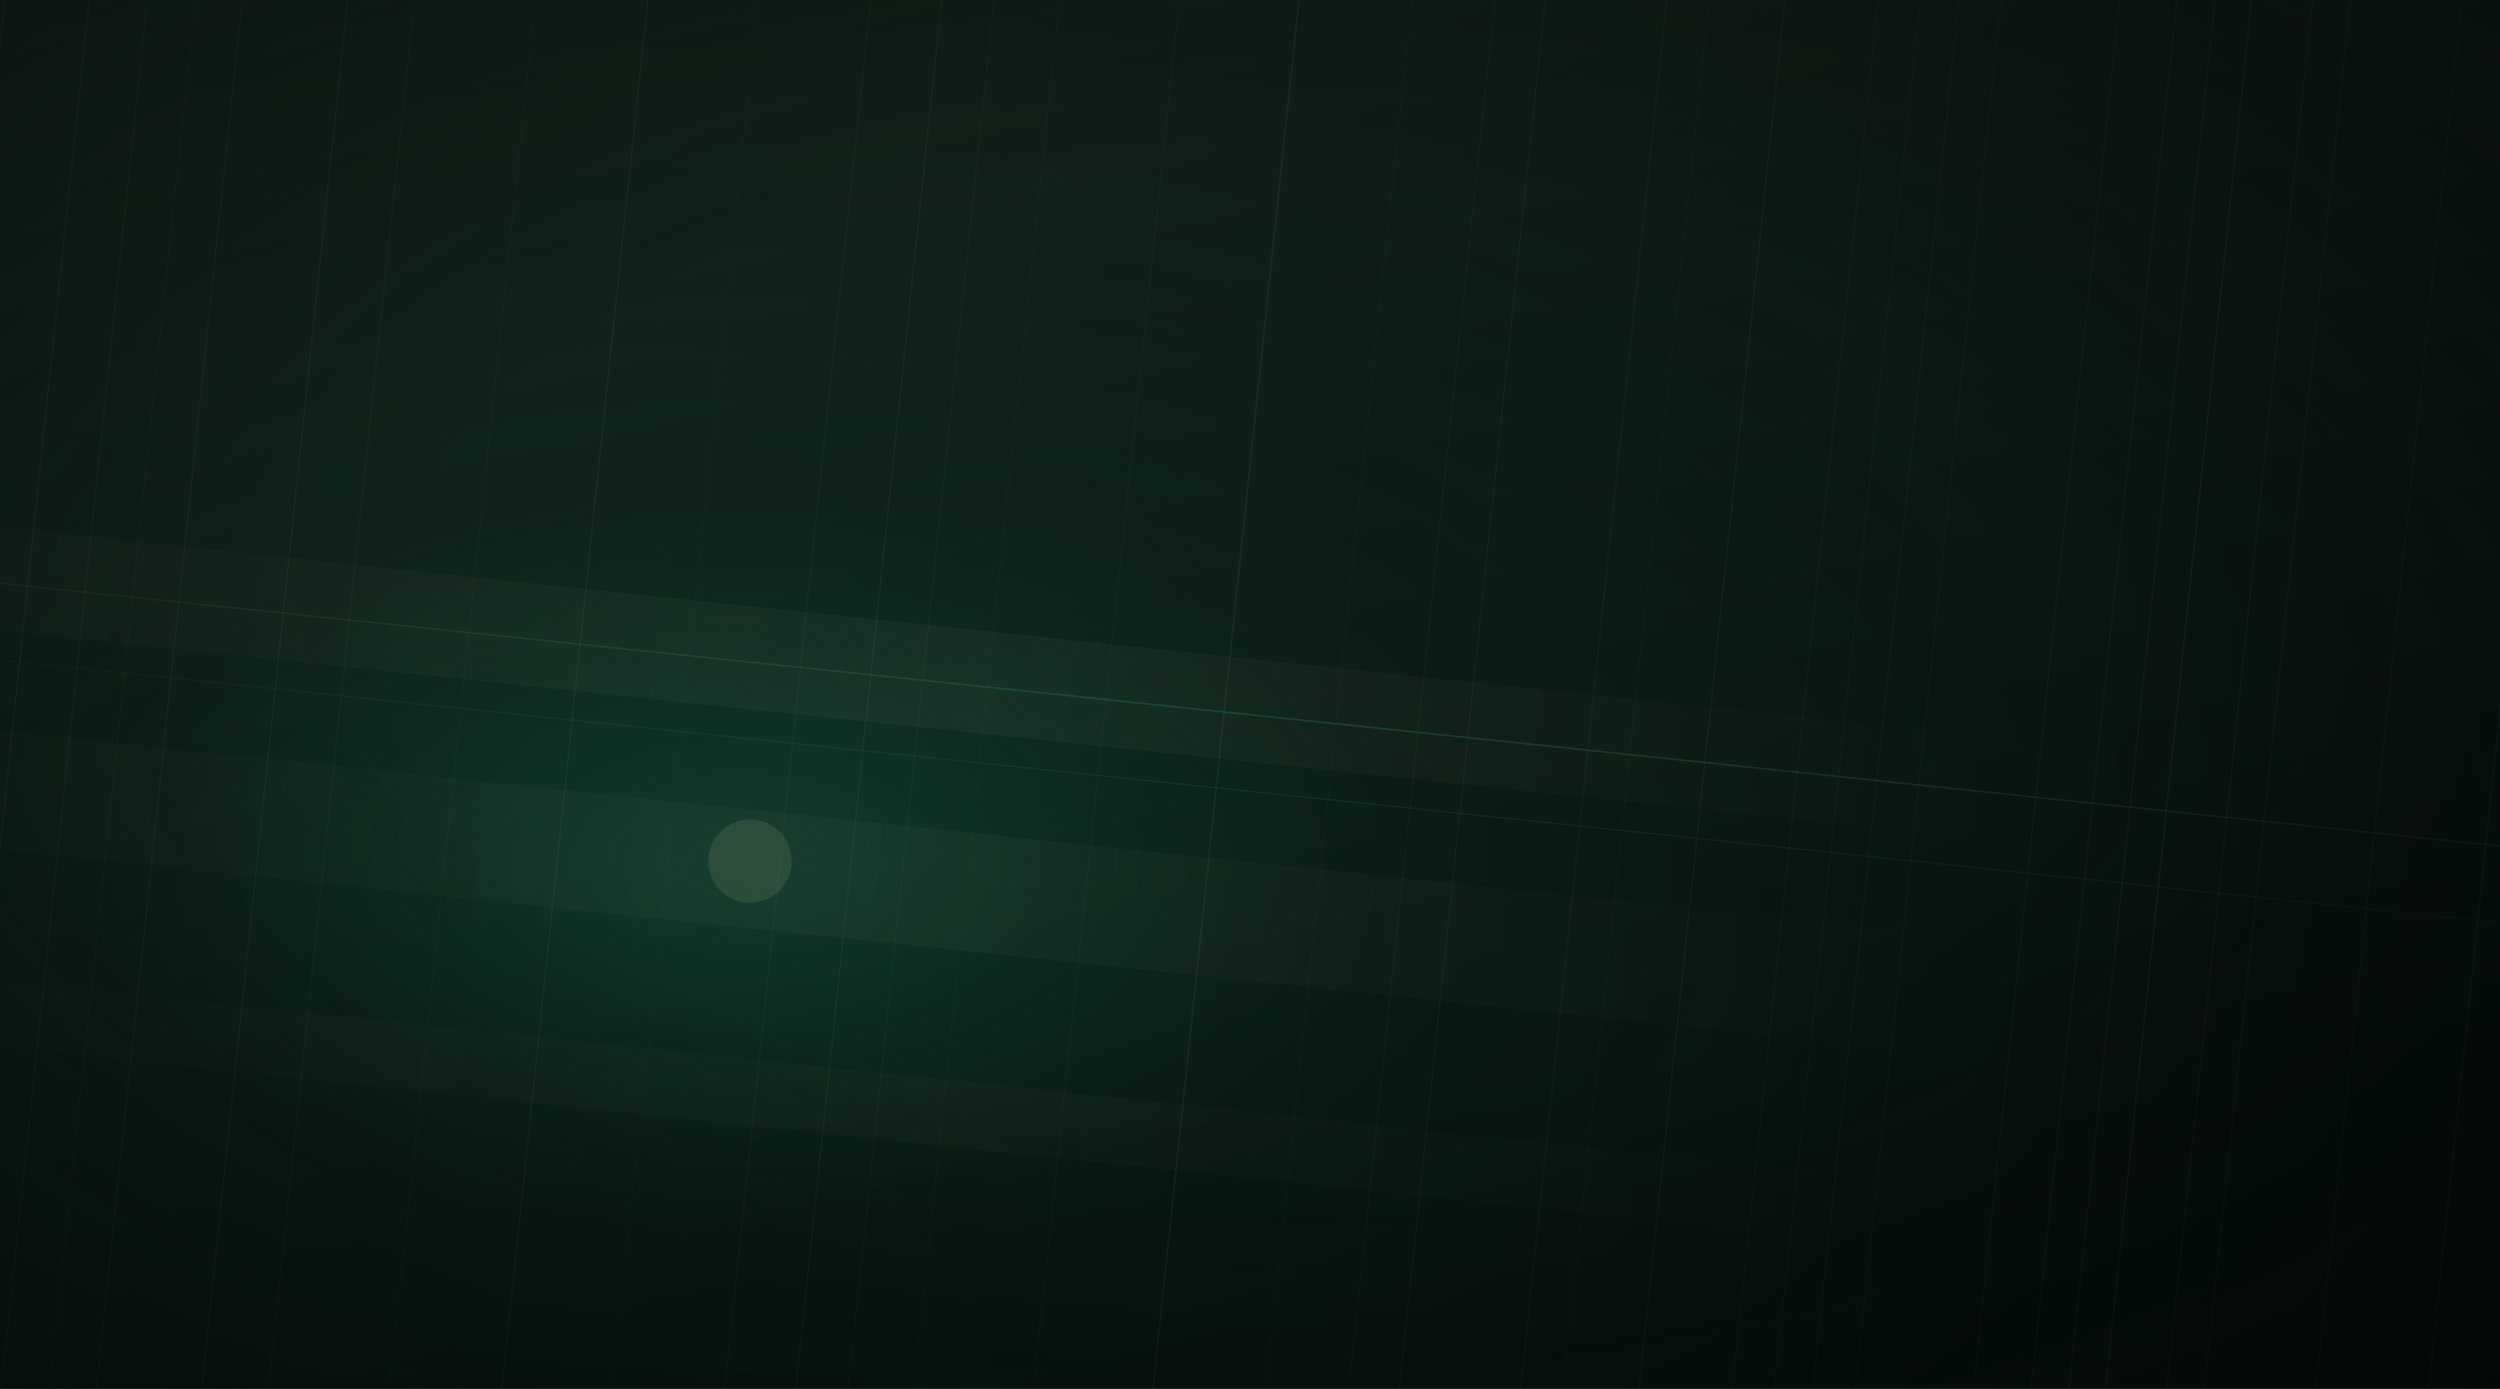
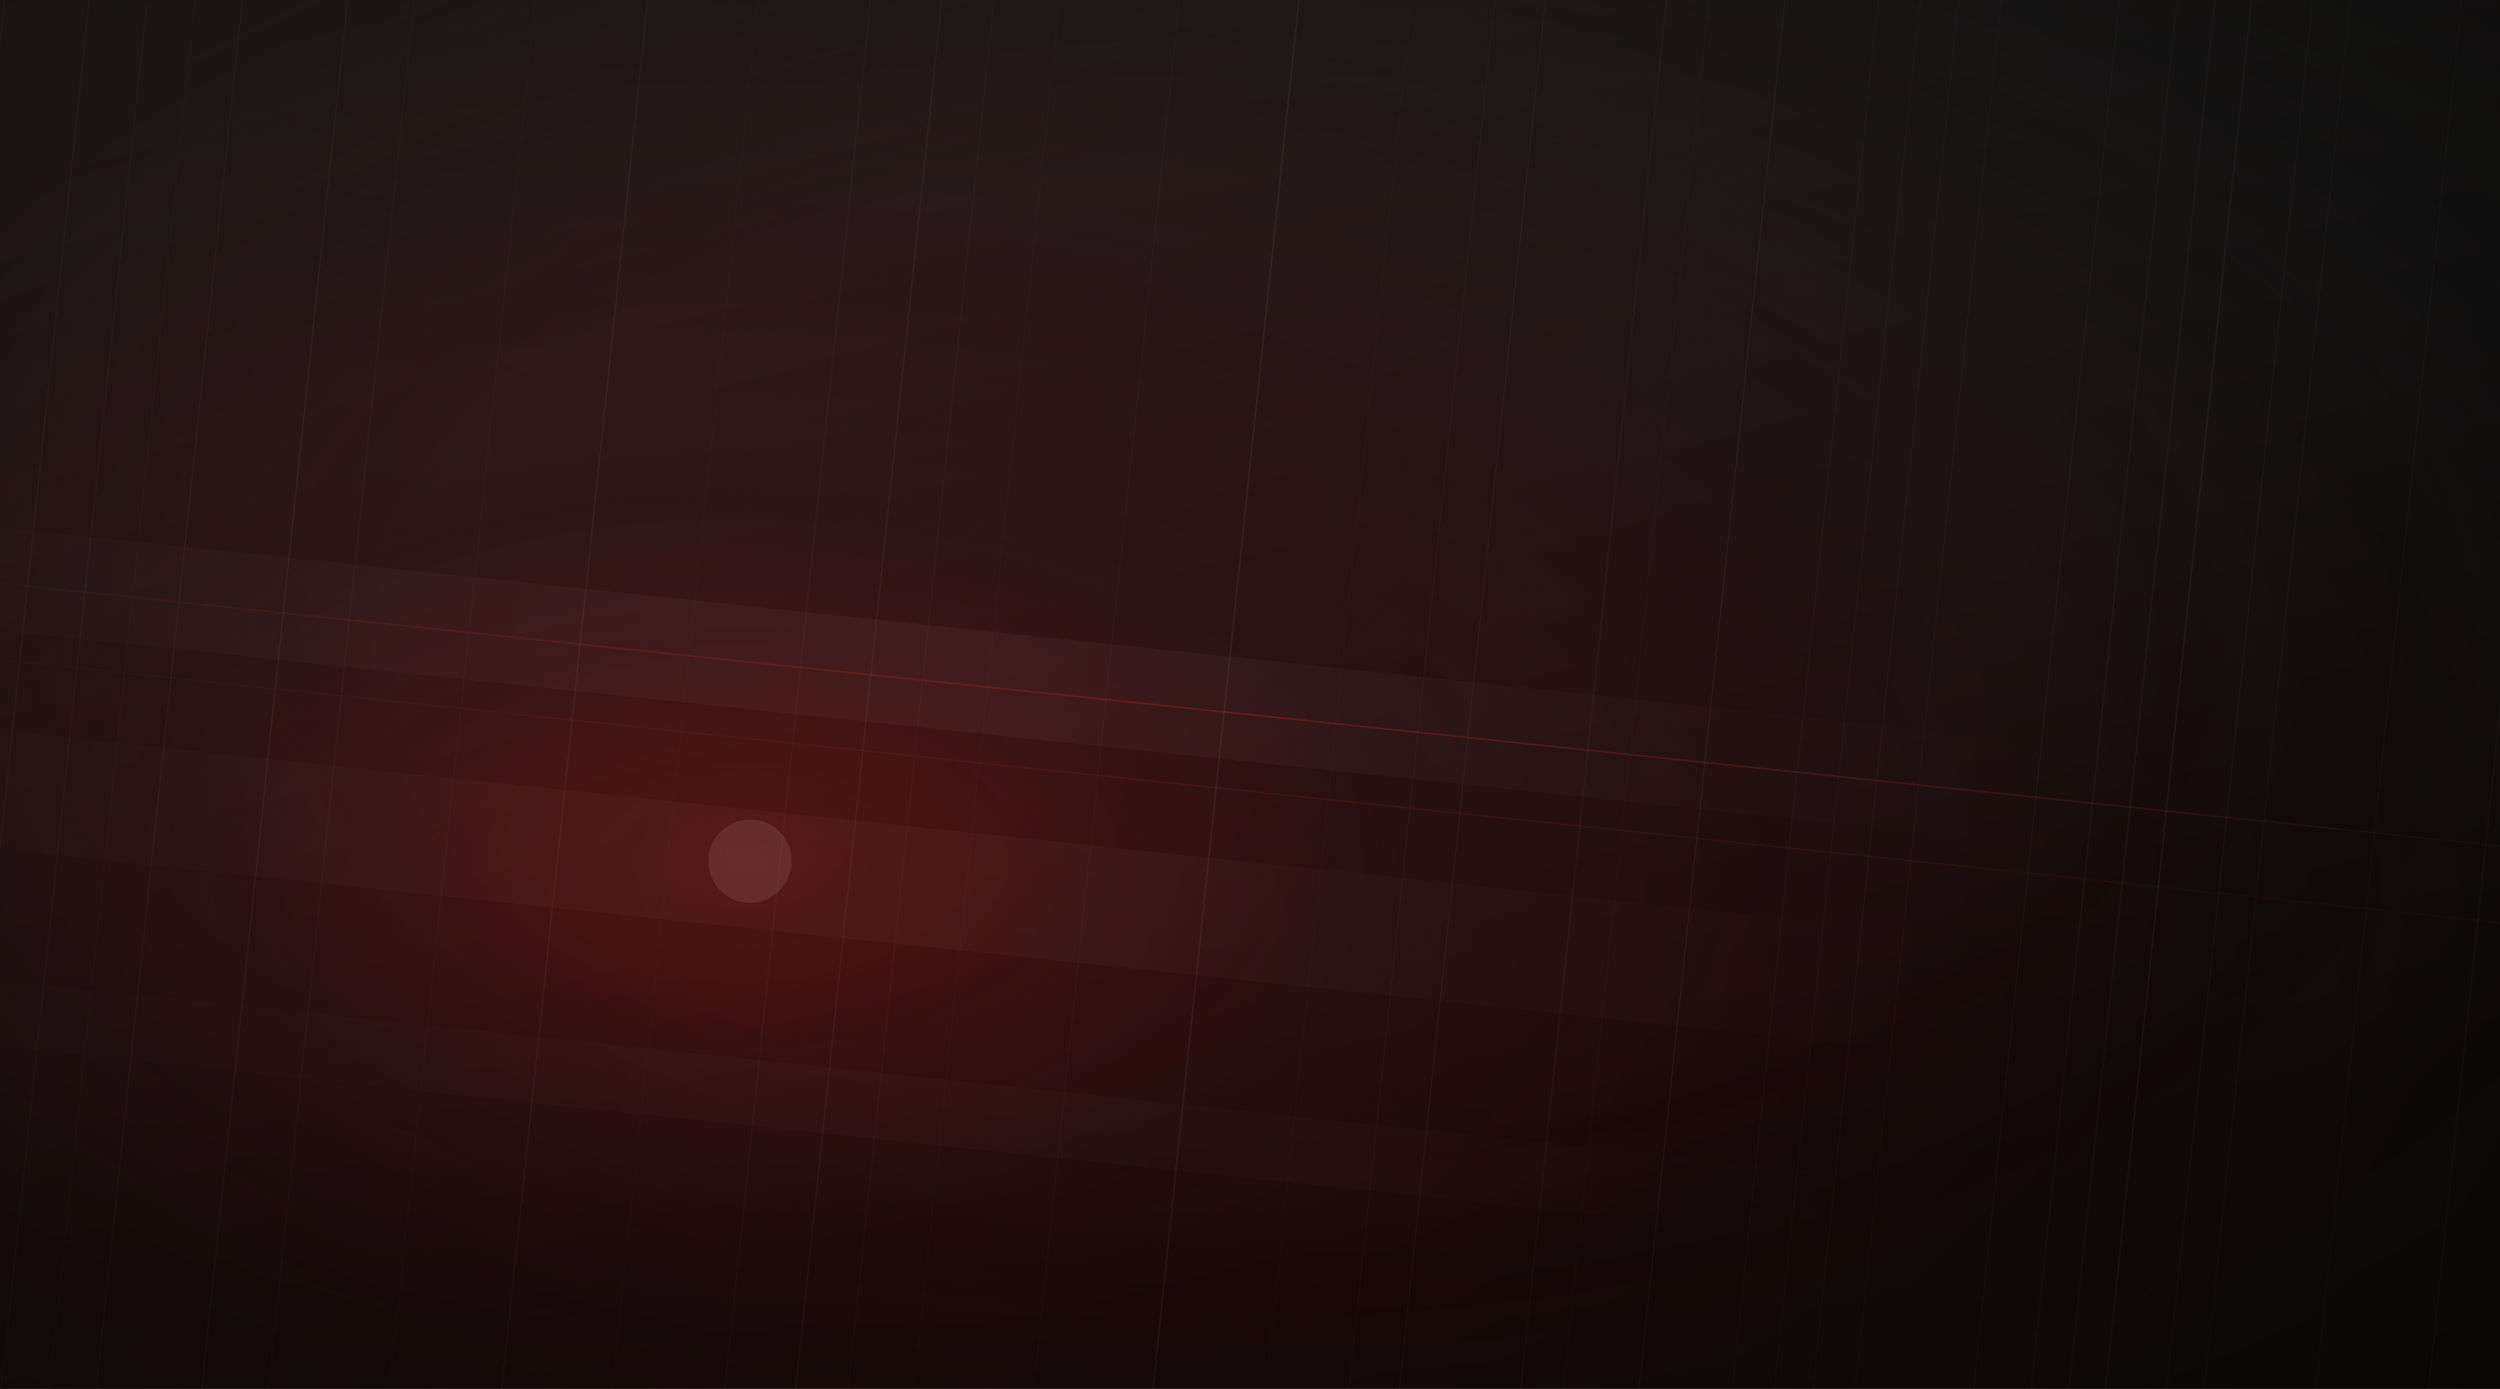
<svg xmlns="http://www.w3.org/2000/svg" viewBox="0 0 1800 1000" width="1800" height="1000" role="presentation" preserveAspectRatio="xMidYMid slice">
  <defs>
    <linearGradient id="ground" x1="0" y1="0" x2="0.45" y2="1">
-       <stop offset="0" stop-color="#142019" />
-       <stop offset="0.5" stop-color="#0A1410" />
-       <stop offset="1" stop-color="#040907" />
+       <stop offset="0" stop-color="#221F1E" />
+       <stop offset="0.5" stop-color="#141414" />
+       <stop offset="1" stop-color="#080706" />
    </linearGradient>
    <radialGradient id="source" cx="0.300" cy="0.620" r="0.82">
-       <stop offset="0" stop-color="#238C69" stop-opacity="0.34" />
-       <stop offset="0.32" stop-color="#17604A" stop-opacity="0.16" />
-       <stop offset="1" stop-color="#17604A" stop-opacity="0" />
+       <stop offset="0" stop-color="#D21B1F" stop-opacity="0.34" />
+       <stop offset="0.32" stop-color="#A2141A" stop-opacity="0.16" />
+       <stop offset="1" stop-color="#A2141A" stop-opacity="0" />
    </radialGradient>
    <linearGradient id="beam" x1="0" y1="0" x2="1" y2="0">
-       <stop offset="0" stop-color="#F0DCA9" stop-opacity="0" />
-       <stop offset="0.42" stop-color="#F0DCA9" stop-opacity="0.085" />
-       <stop offset="0.72" stop-color="#F0DCA9" stop-opacity="0" />
+       <stop offset="0" stop-color="#FFD9D4" stop-opacity="0" />
+       <stop offset="0.42" stop-color="#FFD9D4" stop-opacity="0.085" />
+       <stop offset="0.72" stop-color="#FFD9D4" stop-opacity="0" />
    </linearGradient>
    <linearGradient id="horizon" x1="0" y1="0" x2="1" y2="0">
-       <stop offset="0" stop-color="#A8842F" stop-opacity="0" />
-       <stop offset="0.5" stop-color="#238C69" stop-opacity="0.3" />
-       <stop offset="1" stop-color="#A8842F" stop-opacity="0" />
+       <stop offset="0" stop-color="#B8322F" stop-opacity="0" />
+       <stop offset="0.5" stop-color="#D21B1F" stop-opacity="0.3" />
+       <stop offset="1" stop-color="#B8322F" stop-opacity="0" />
    </linearGradient>
    <radialGradient id="vignette" cx="0.5" cy="0.46" r="0.8">
-       <stop offset="0.42" stop-color="#040907" stop-opacity="0" />
-       <stop offset="1" stop-color="#040907" stop-opacity="0.66" />
+       <stop offset="0.42" stop-color="#080706" stop-opacity="0" />
+       <stop offset="1" stop-color="#080706" stop-opacity="0.66" />
    </radialGradient>
    <pattern id="grain" width="180" height="180" patternUnits="userSpaceOnUse">
      <rect width="180" height="180" filter="url(#noise)" />
    </pattern>
    <filter id="noise" x="0" y="0" width="180" height="180">
      <feTurbulence type="fractalNoise" baseFrequency="0.9" numOctaves="3" stitchTiles="stitch" />
      <feColorMatrix type="saturate" values="0" />
    </filter>
    <clipPath id="frame">
      <rect width="1800" height="1000" />
    </clipPath>
  </defs>
  <g clip-path="url(#frame)">
    <rect width="1800" height="1000" fill="url(#ground)" />
    <rect width="1800" height="1000" fill="url(#source)" />
    <g transform="rotate(6 900.0 500.0)">
-       <line x1="-941.7" y1="-100.0" x2="-941.7" y2="1100.0" stroke="#F7F4EC" stroke-width="0.90" opacity="0.017" />
-       <line x1="-860.1" y1="-100.0" x2="-860.1" y2="1100.0" stroke="#F7F4EC" stroke-width="0.72" opacity="0.029" />
-       <line x1="-821.3" y1="-100.0" x2="-821.3" y2="1100.0" stroke="#F7F4EC" stroke-width="1.09" opacity="0.016" />
-       <line x1="-772.1" y1="-100.0" x2="-772.1" y2="1100.0" stroke="#F7F4EC" stroke-width="1.02" opacity="0.032" />
-       <line x1="-702.6" y1="-100.0" x2="-702.6" y2="1100.0" stroke="#F7F4EC" stroke-width="1.20" opacity="0.030" />
-       <line x1="-646.0" y1="-100.0" x2="-646.0" y2="1100.0" stroke="#F7F4EC" stroke-width="1.00" opacity="0.025" />
-       <line x1="-592.4" y1="-100.0" x2="-592.4" y2="1100.0" stroke="#F7F4EC" stroke-width="1.24" opacity="0.048" />
-       <line x1="-523.9" y1="-100.0" x2="-523.9" y2="1100.0" stroke="#F7F4EC" stroke-width="1.25" opacity="0.044" />
-       <line x1="-488.5" y1="-100.0" x2="-488.5" y2="1100.0" stroke="#F7F4EC" stroke-width="0.89" opacity="0.030" />
-       <line x1="-437.8" y1="-100.0" x2="-437.8" y2="1100.0" stroke="#F7F4EC" stroke-width="0.63" opacity="0.019" />
-       <line x1="-349.8" y1="-100.0" x2="-349.8" y2="1100.0" stroke="#F7F4EC" stroke-width="0.96" opacity="0.012" />
-       <line x1="-276.1" y1="-100.0" x2="-276.1" y2="1100.0" stroke="#F7F4EC" stroke-width="1.13" opacity="0.040" />
-       <line x1="-238.3" y1="-100.0" x2="-238.3" y2="1100.0" stroke="#F7F4EC" stroke-width="1.03" opacity="0.017" />
-       <line x1="-178.2" y1="-100.0" x2="-178.2" y2="1100.0" stroke="#F7F4EC" stroke-width="0.89" opacity="0.030" />
-       <line x1="-145.2" y1="-100.0" x2="-145.2" y2="1100.0" stroke="#F7F4EC" stroke-width="1.17" opacity="0.023" />
-       <line x1="-103.1" y1="-100.0" x2="-103.1" y2="1100.0" stroke="#F7F4EC" stroke-width="1.15" opacity="0.047" />
-       <line x1="-43.9" y1="-100.0" x2="-43.9" y2="1100.0" stroke="#F7F4EC" stroke-width="1.02" opacity="0.047" />
-       <line x1="16.5" y1="-100.0" x2="16.5" y2="1100.0" stroke="#F7F4EC" stroke-width="1.04" opacity="0.044" />
-       <line x1="58.1" y1="-100.0" x2="58.1" y2="1100.0" stroke="#F7F4EC" stroke-width="1.01" opacity="0.038" />
-       <line x1="92.5" y1="-100.0" x2="92.5" y2="1100.0" stroke="#F7F4EC" stroke-width="0.65" opacity="0.032" />
-       <line x1="126.1" y1="-100.0" x2="126.1" y2="1100.0" stroke="#F7F4EC" stroke-width="0.90" opacity="0.044" />
-       <line x1="201.6" y1="-100.0" x2="201.6" y2="1100.0" stroke="#F7F4EC" stroke-width="0.95" opacity="0.047" />
-       <line x1="249.4" y1="-100.0" x2="249.4" y2="1100.0" stroke="#F7F4EC" stroke-width="1.21" opacity="0.025" />
-       <line x1="336.0" y1="-100.0" x2="336.0" y2="1100.0" stroke="#F7F4EC" stroke-width="0.71" opacity="0.024" />
-       <line x1="416.5" y1="-100.0" x2="416.5" y2="1100.0" stroke="#F7F4EC" stroke-width="1.01" opacity="0.043" />
-       <line x1="495.5" y1="-100.0" x2="495.5" y2="1100.0" stroke="#F7F4EC" stroke-width="0.66" opacity="0.016" />
-       <line x1="576.1" y1="-100.0" x2="576.1" y2="1100.0" stroke="#F7F4EC" stroke-width="1.07" opacity="0.030" />
-       <line x1="627.0" y1="-100.0" x2="627.0" y2="1100.0" stroke="#F7F4EC" stroke-width="1.06" opacity="0.040" />
-       <line x1="664.5" y1="-100.0" x2="664.5" y2="1100.0" stroke="#F7F4EC" stroke-width="0.95" opacity="0.027" />
-       <line x1="711.4" y1="-100.0" x2="711.4" y2="1100.0" stroke="#F7F4EC" stroke-width="0.69" opacity="0.021" />
-       <line x1="797.2" y1="-100.0" x2="797.2" y2="1100.0" stroke="#F7F4EC" stroke-width="0.79" opacity="0.024" />
-       <line x1="882.8" y1="-100.0" x2="882.8" y2="1100.0" stroke="#F7F4EC" stroke-width="1.30" opacity="0.047" />
-       <line x1="963.7" y1="-100.0" x2="963.7" y2="1100.0" stroke="#F7F4EC" stroke-width="0.78" opacity="0.017" />
-       <line x1="1023.1" y1="-100.0" x2="1023.1" y2="1100.0" stroke="#F7F4EC" stroke-width="0.73" opacity="0.033" />
-       <line x1="1059.2" y1="-100.0" x2="1059.2" y2="1100.0" stroke="#F7F4EC" stroke-width="0.74" opacity="0.043" />
-       <line x1="1146.1" y1="-100.0" x2="1146.1" y2="1100.0" stroke="#F7F4EC" stroke-width="1.26" opacity="0.029" />
-       <line x1="1176.5" y1="-100.0" x2="1176.5" y2="1100.0" stroke="#F7F4EC" stroke-width="0.84" opacity="0.017" />
-       <line x1="1230.8" y1="-100.0" x2="1230.8" y2="1100.0" stroke="#F7F4EC" stroke-width="0.88" opacity="0.046" />
-       <line x1="1297.6" y1="-100.0" x2="1297.6" y2="1100.0" stroke="#F7F4EC" stroke-width="0.91" opacity="0.024" />
-       <line x1="1327.7" y1="-100.0" x2="1327.7" y2="1100.0" stroke="#F7F4EC" stroke-width="0.83" opacity="0.026" />
-       <line x1="1355.3" y1="-100.0" x2="1355.3" y2="1100.0" stroke="#F7F4EC" stroke-width="0.84" opacity="0.028" />
-       <line x1="1385.6" y1="-100.0" x2="1385.6" y2="1100.0" stroke="#F7F4EC" stroke-width="0.71" opacity="0.031" />
-       <line x1="1470.4" y1="-100.0" x2="1470.4" y2="1100.0" stroke="#F7F4EC" stroke-width="0.76" opacity="0.037" />
-       <line x1="1511.5" y1="-100.0" x2="1511.5" y2="1100.0" stroke="#F7F4EC" stroke-width="1.07" opacity="0.035" />
-       <line x1="1538.7" y1="-100.0" x2="1538.7" y2="1100.0" stroke="#F7F4EC" stroke-width="1.28" opacity="0.033" />
-       <line x1="1564.9" y1="-100.0" x2="1564.9" y2="1100.0" stroke="#F7F4EC" stroke-width="1.19" opacity="0.046" />
-       <line x1="1608.6" y1="-100.0" x2="1608.6" y2="1100.0" stroke="#F7F4EC" stroke-width="0.90" opacity="0.036" />
-       <line x1="1635.6" y1="-100.0" x2="1635.6" y2="1100.0" stroke="#F7F4EC" stroke-width="1.24" opacity="0.027" />
-       <line x1="1715.5" y1="-100.0" x2="1715.5" y2="1100.0" stroke="#F7F4EC" stroke-width="1.09" opacity="0.025" />
-       <line x1="1796.2" y1="-100.0" x2="1796.2" y2="1100.0" stroke="#F7F4EC" stroke-width="1.05" opacity="0.037" />
-       <line x1="1850.6" y1="-100.0" x2="1850.6" y2="1100.0" stroke="#F7F4EC" stroke-width="1.07" opacity="0.021" />
-       <line x1="1924.9" y1="-100.0" x2="1924.9" y2="1100.0" stroke="#F7F4EC" stroke-width="0.97" opacity="0.029" />
-       <line x1="1978.0" y1="-100.0" x2="1978.0" y2="1100.0" stroke="#F7F4EC" stroke-width="1.25" opacity="0.026" />
-       <line x1="2007.0" y1="-100.0" x2="2007.0" y2="1100.0" stroke="#F7F4EC" stroke-width="0.67" opacity="0.042" />
-       <line x1="2075.0" y1="-100.0" x2="2075.0" y2="1100.0" stroke="#F7F4EC" stroke-width="0.91" opacity="0.017" />
-       <line x1="2121.7" y1="-100.0" x2="2121.7" y2="1100.0" stroke="#F7F4EC" stroke-width="0.87" opacity="0.023" />
-       <line x1="2177.8" y1="-100.0" x2="2177.8" y2="1100.0" stroke="#F7F4EC" stroke-width="0.96" opacity="0.031" />
-       <line x1="2232.2" y1="-100.0" x2="2232.2" y2="1100.0" stroke="#F7F4EC" stroke-width="1.06" opacity="0.020" />
-       <line x1="2297.3" y1="-100.0" x2="2297.3" y2="1100.0" stroke="#F7F4EC" stroke-width="1.20" opacity="0.017" />
-       <line x1="2354.8" y1="-100.0" x2="2354.8" y2="1100.0" stroke="#F7F4EC" stroke-width="0.89" opacity="0.043" />
-       <line x1="2416.5" y1="-100.0" x2="2416.5" y2="1100.0" stroke="#F7F4EC" stroke-width="0.65" opacity="0.039" />
-       <line x1="2496.6" y1="-100.0" x2="2496.6" y2="1100.0" stroke="#F7F4EC" stroke-width="1.11" opacity="0.041" />
-       <line x1="2523.0" y1="-100.0" x2="2523.0" y2="1100.0" stroke="#F7F4EC" stroke-width="1.22" opacity="0.027" />
-       <line x1="2554.8" y1="-100.0" x2="2554.8" y2="1100.0" stroke="#F7F4EC" stroke-width="1.26" opacity="0.014" />
-       <line x1="2636.6" y1="-100.0" x2="2636.6" y2="1100.0" stroke="#F7F4EC" stroke-width="0.78" opacity="0.020" />
-       <line x1="2707.6" y1="-100.0" x2="2707.6" y2="1100.0" stroke="#F7F4EC" stroke-width="1.09" opacity="0.026" />
-       <line x1="2735.0" y1="-100.0" x2="2735.0" y2="1100.0" stroke="#F7F4EC" stroke-width="0.83" opacity="0.033" />
-       <line x1="2797.1" y1="-100.0" x2="2797.1" y2="1100.0" stroke="#F7F4EC" stroke-width="0.67" opacity="0.020" />
-       <line x1="2839.7" y1="-100.0" x2="2839.7" y2="1100.0" stroke="#F7F4EC" stroke-width="0.73" opacity="0.036" />
+       <line x1="-941.7" y1="-100.0" x2="-941.7" y2="1100.0" stroke="#F7F5F1" stroke-width="0.90" opacity="0.017" />
+       <line x1="-860.1" y1="-100.0" x2="-860.1" y2="1100.0" stroke="#F7F5F1" stroke-width="0.72" opacity="0.029" />
+       <line x1="-821.3" y1="-100.0" x2="-821.3" y2="1100.0" stroke="#F7F5F1" stroke-width="1.09" opacity="0.016" />
+       <line x1="-772.1" y1="-100.0" x2="-772.1" y2="1100.0" stroke="#F7F5F1" stroke-width="1.02" opacity="0.032" />
+       <line x1="-702.6" y1="-100.0" x2="-702.6" y2="1100.0" stroke="#F7F5F1" stroke-width="1.20" opacity="0.030" />
+       <line x1="-646.0" y1="-100.0" x2="-646.0" y2="1100.0" stroke="#F7F5F1" stroke-width="1.00" opacity="0.025" />
+       <line x1="-592.4" y1="-100.0" x2="-592.4" y2="1100.0" stroke="#F7F5F1" stroke-width="1.24" opacity="0.048" />
+       <line x1="-523.9" y1="-100.0" x2="-523.9" y2="1100.0" stroke="#F7F5F1" stroke-width="1.25" opacity="0.044" />
+       <line x1="-488.5" y1="-100.0" x2="-488.5" y2="1100.0" stroke="#F7F5F1" stroke-width="0.89" opacity="0.030" />
+       <line x1="-437.8" y1="-100.0" x2="-437.8" y2="1100.0" stroke="#F7F5F1" stroke-width="0.63" opacity="0.019" />
+       <line x1="-349.8" y1="-100.0" x2="-349.8" y2="1100.0" stroke="#F7F5F1" stroke-width="0.96" opacity="0.012" />
+       <line x1="-276.1" y1="-100.0" x2="-276.1" y2="1100.0" stroke="#F7F5F1" stroke-width="1.13" opacity="0.040" />
+       <line x1="-238.3" y1="-100.0" x2="-238.3" y2="1100.0" stroke="#F7F5F1" stroke-width="1.03" opacity="0.017" />
+       <line x1="-178.2" y1="-100.0" x2="-178.2" y2="1100.0" stroke="#F7F5F1" stroke-width="0.89" opacity="0.030" />
+       <line x1="-145.2" y1="-100.0" x2="-145.2" y2="1100.0" stroke="#F7F5F1" stroke-width="1.17" opacity="0.023" />
+       <line x1="-103.1" y1="-100.0" x2="-103.1" y2="1100.0" stroke="#F7F5F1" stroke-width="1.15" opacity="0.047" />
+       <line x1="-43.9" y1="-100.0" x2="-43.9" y2="1100.0" stroke="#F7F5F1" stroke-width="1.02" opacity="0.047" />
+       <line x1="16.5" y1="-100.0" x2="16.5" y2="1100.0" stroke="#F7F5F1" stroke-width="1.04" opacity="0.044" />
+       <line x1="58.1" y1="-100.0" x2="58.1" y2="1100.0" stroke="#F7F5F1" stroke-width="1.01" opacity="0.038" />
+       <line x1="92.5" y1="-100.0" x2="92.5" y2="1100.0" stroke="#F7F5F1" stroke-width="0.65" opacity="0.032" />
+       <line x1="126.1" y1="-100.0" x2="126.1" y2="1100.0" stroke="#F7F5F1" stroke-width="0.90" opacity="0.044" />
+       <line x1="201.6" y1="-100.0" x2="201.6" y2="1100.0" stroke="#F7F5F1" stroke-width="0.95" opacity="0.047" />
+       <line x1="249.4" y1="-100.0" x2="249.4" y2="1100.0" stroke="#F7F5F1" stroke-width="1.21" opacity="0.025" />
+       <line x1="336.0" y1="-100.0" x2="336.0" y2="1100.0" stroke="#F7F5F1" stroke-width="0.71" opacity="0.024" />
+       <line x1="416.5" y1="-100.0" x2="416.5" y2="1100.0" stroke="#F7F5F1" stroke-width="1.01" opacity="0.043" />
+       <line x1="495.5" y1="-100.0" x2="495.5" y2="1100.0" stroke="#F7F5F1" stroke-width="0.66" opacity="0.016" />
+       <line x1="576.1" y1="-100.0" x2="576.1" y2="1100.0" stroke="#F7F5F1" stroke-width="1.07" opacity="0.030" />
+       <line x1="627.0" y1="-100.0" x2="627.0" y2="1100.0" stroke="#F7F5F1" stroke-width="1.06" opacity="0.040" />
+       <line x1="664.5" y1="-100.0" x2="664.5" y2="1100.0" stroke="#F7F5F1" stroke-width="0.95" opacity="0.027" />
+       <line x1="711.4" y1="-100.0" x2="711.4" y2="1100.0" stroke="#F7F5F1" stroke-width="0.69" opacity="0.021" />
+       <line x1="797.2" y1="-100.0" x2="797.2" y2="1100.0" stroke="#F7F5F1" stroke-width="0.79" opacity="0.024" />
+       <line x1="882.8" y1="-100.0" x2="882.8" y2="1100.0" stroke="#F7F5F1" stroke-width="1.30" opacity="0.047" />
+       <line x1="963.7" y1="-100.0" x2="963.7" y2="1100.0" stroke="#F7F5F1" stroke-width="0.78" opacity="0.017" />
+       <line x1="1023.1" y1="-100.0" x2="1023.1" y2="1100.0" stroke="#F7F5F1" stroke-width="0.73" opacity="0.033" />
+       <line x1="1059.2" y1="-100.0" x2="1059.2" y2="1100.0" stroke="#F7F5F1" stroke-width="0.74" opacity="0.043" />
+       <line x1="1146.1" y1="-100.0" x2="1146.1" y2="1100.0" stroke="#F7F5F1" stroke-width="1.26" opacity="0.029" />
+       <line x1="1176.5" y1="-100.0" x2="1176.5" y2="1100.0" stroke="#F7F5F1" stroke-width="0.84" opacity="0.017" />
+       <line x1="1230.8" y1="-100.0" x2="1230.8" y2="1100.0" stroke="#F7F5F1" stroke-width="0.88" opacity="0.046" />
+       <line x1="1297.6" y1="-100.0" x2="1297.6" y2="1100.0" stroke="#F7F5F1" stroke-width="0.91" opacity="0.024" />
+       <line x1="1327.7" y1="-100.0" x2="1327.7" y2="1100.0" stroke="#F7F5F1" stroke-width="0.83" opacity="0.026" />
+       <line x1="1355.3" y1="-100.0" x2="1355.3" y2="1100.0" stroke="#F7F5F1" stroke-width="0.84" opacity="0.028" />
+       <line x1="1385.6" y1="-100.0" x2="1385.6" y2="1100.0" stroke="#F7F5F1" stroke-width="0.71" opacity="0.031" />
+       <line x1="1470.4" y1="-100.0" x2="1470.4" y2="1100.0" stroke="#F7F5F1" stroke-width="0.76" opacity="0.037" />
+       <line x1="1511.5" y1="-100.0" x2="1511.5" y2="1100.0" stroke="#F7F5F1" stroke-width="1.07" opacity="0.035" />
+       <line x1="1538.7" y1="-100.0" x2="1538.7" y2="1100.0" stroke="#F7F5F1" stroke-width="1.28" opacity="0.033" />
+       <line x1="1564.9" y1="-100.0" x2="1564.9" y2="1100.0" stroke="#F7F5F1" stroke-width="1.19" opacity="0.046" />
+       <line x1="1608.6" y1="-100.0" x2="1608.6" y2="1100.0" stroke="#F7F5F1" stroke-width="0.90" opacity="0.036" />
+       <line x1="1635.6" y1="-100.0" x2="1635.6" y2="1100.0" stroke="#F7F5F1" stroke-width="1.24" opacity="0.027" />
+       <line x1="1715.5" y1="-100.0" x2="1715.5" y2="1100.0" stroke="#F7F5F1" stroke-width="1.09" opacity="0.025" />
+       <line x1="1796.2" y1="-100.0" x2="1796.2" y2="1100.0" stroke="#F7F5F1" stroke-width="1.05" opacity="0.037" />
+       <line x1="1850.6" y1="-100.0" x2="1850.6" y2="1100.0" stroke="#F7F5F1" stroke-width="1.07" opacity="0.021" />
+       <line x1="1924.9" y1="-100.0" x2="1924.9" y2="1100.0" stroke="#F7F5F1" stroke-width="0.97" opacity="0.029" />
+       <line x1="1978.0" y1="-100.0" x2="1978.0" y2="1100.0" stroke="#F7F5F1" stroke-width="1.25" opacity="0.026" />
+       <line x1="2007.0" y1="-100.0" x2="2007.0" y2="1100.0" stroke="#F7F5F1" stroke-width="0.67" opacity="0.042" />
+       <line x1="2075.0" y1="-100.0" x2="2075.0" y2="1100.0" stroke="#F7F5F1" stroke-width="0.91" opacity="0.017" />
+       <line x1="2121.7" y1="-100.0" x2="2121.7" y2="1100.0" stroke="#F7F5F1" stroke-width="0.87" opacity="0.023" />
+       <line x1="2177.8" y1="-100.0" x2="2177.8" y2="1100.0" stroke="#F7F5F1" stroke-width="0.96" opacity="0.031" />
+       <line x1="2232.2" y1="-100.0" x2="2232.2" y2="1100.0" stroke="#F7F5F1" stroke-width="1.06" opacity="0.020" />
+       <line x1="2297.3" y1="-100.0" x2="2297.3" y2="1100.0" stroke="#F7F5F1" stroke-width="1.20" opacity="0.017" />
+       <line x1="2354.8" y1="-100.0" x2="2354.8" y2="1100.0" stroke="#F7F5F1" stroke-width="0.89" opacity="0.043" />
+       <line x1="2416.5" y1="-100.0" x2="2416.5" y2="1100.0" stroke="#F7F5F1" stroke-width="0.65" opacity="0.039" />
+       <line x1="2496.6" y1="-100.0" x2="2496.6" y2="1100.0" stroke="#F7F5F1" stroke-width="1.11" opacity="0.041" />
+       <line x1="2523.0" y1="-100.0" x2="2523.0" y2="1100.0" stroke="#F7F5F1" stroke-width="1.22" opacity="0.027" />
+       <line x1="2554.8" y1="-100.0" x2="2554.8" y2="1100.0" stroke="#F7F5F1" stroke-width="1.26" opacity="0.014" />
+       <line x1="2636.6" y1="-100.0" x2="2636.6" y2="1100.0" stroke="#F7F5F1" stroke-width="0.78" opacity="0.020" />
+       <line x1="2707.6" y1="-100.0" x2="2707.6" y2="1100.0" stroke="#F7F5F1" stroke-width="1.09" opacity="0.026" />
+       <line x1="2735.0" y1="-100.0" x2="2735.0" y2="1100.0" stroke="#F7F5F1" stroke-width="0.83" opacity="0.033" />
+       <line x1="2797.1" y1="-100.0" x2="2797.1" y2="1100.0" stroke="#F7F5F1" stroke-width="0.67" opacity="0.020" />
+       <line x1="2839.7" y1="-100.0" x2="2839.7" y2="1100.0" stroke="#F7F5F1" stroke-width="0.73" opacity="0.036" />
      <rect x="-360.0" y="474.5" width="2520.0" height="73.8" fill="url(#beam)" opacity="0.50" />
      <rect x="-360.0" y="620.0" width="2520.0" height="85.1" fill="url(#beam)" opacity="0.37" />
      <rect x="-360.0" y="798.8" width="2520.0" height="47.6" fill="url(#beam)" opacity="0.24" />
      <rect x="-360.0" y="513.9" width="2520.0" height="1.2" fill="url(#horizon)" />
      <rect x="-360.0" y="568.9" width="2520.0" height="1" fill="url(#horizon)" opacity="0.5" />
    </g>
-     <circle cx="540.0" cy="620.0" r="30.0" fill="#F0DCA9" opacity="0.100" />
+     <circle cx="540.0" cy="620.0" r="30.0" fill="#FFD9D4" opacity="0.100" />
    <rect width="1800" height="1000" fill="url(#vignette)" />
    <rect width="1800" height="1000" fill="url(#grain)" opacity="0.05" style="mix-blend-mode:overlay" />
  </g>
</svg>
